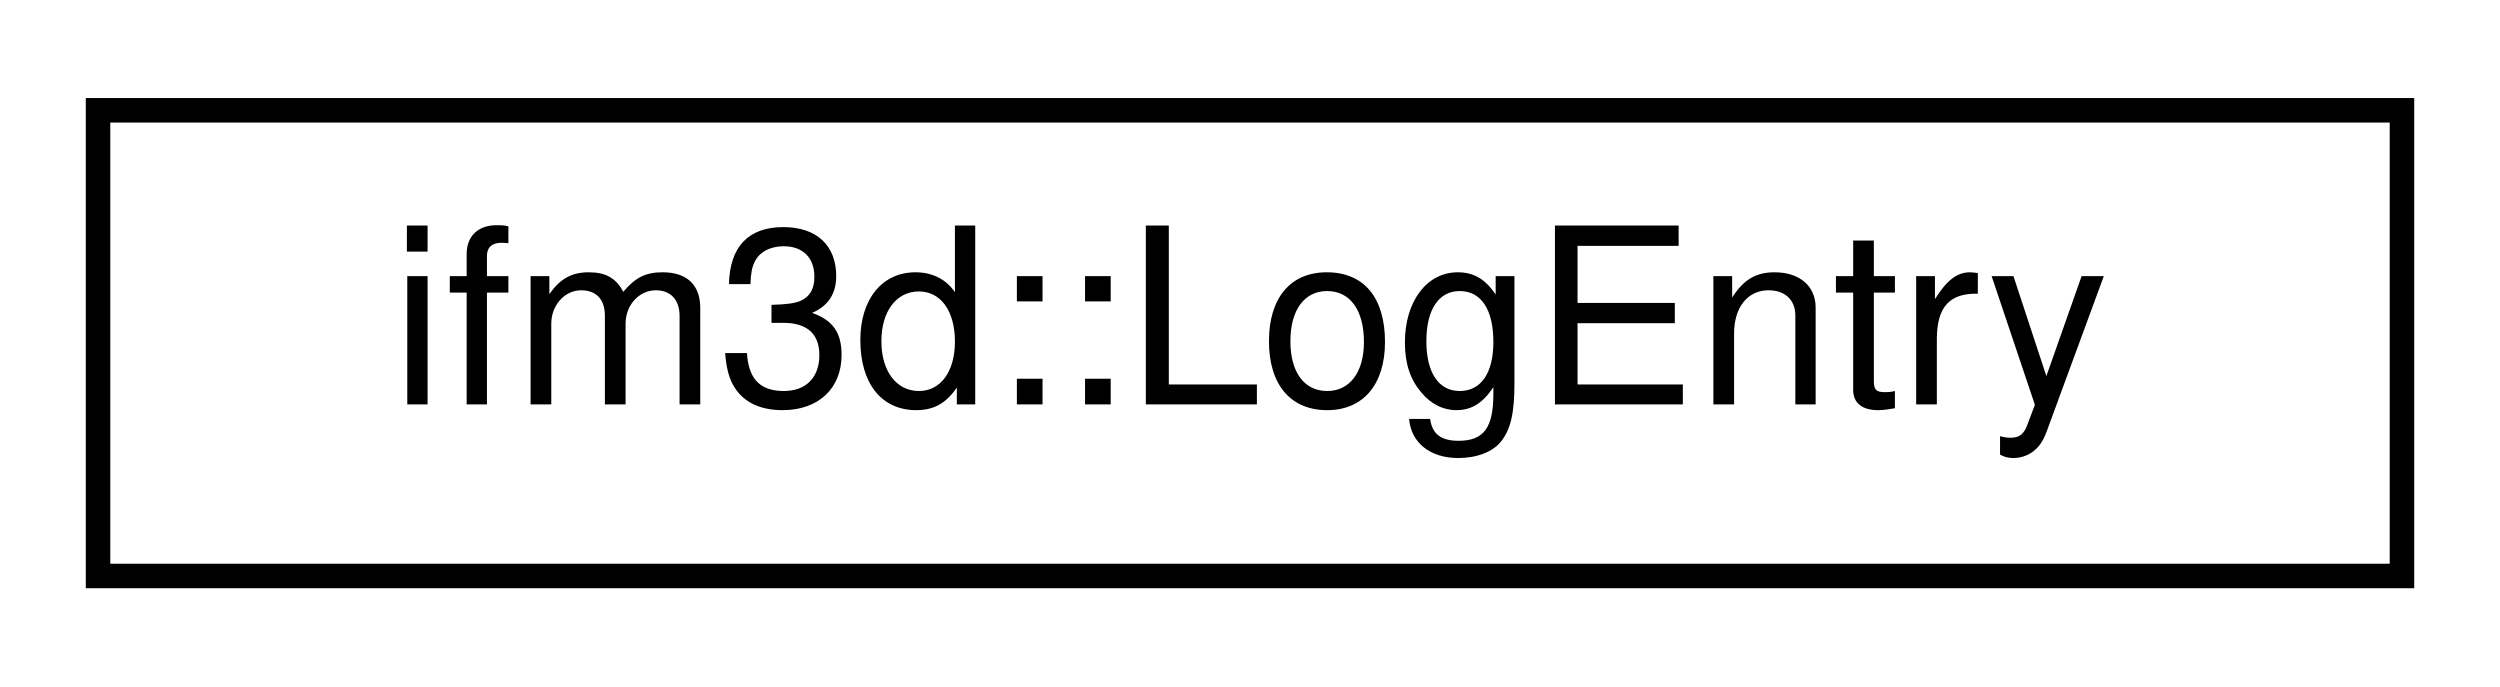
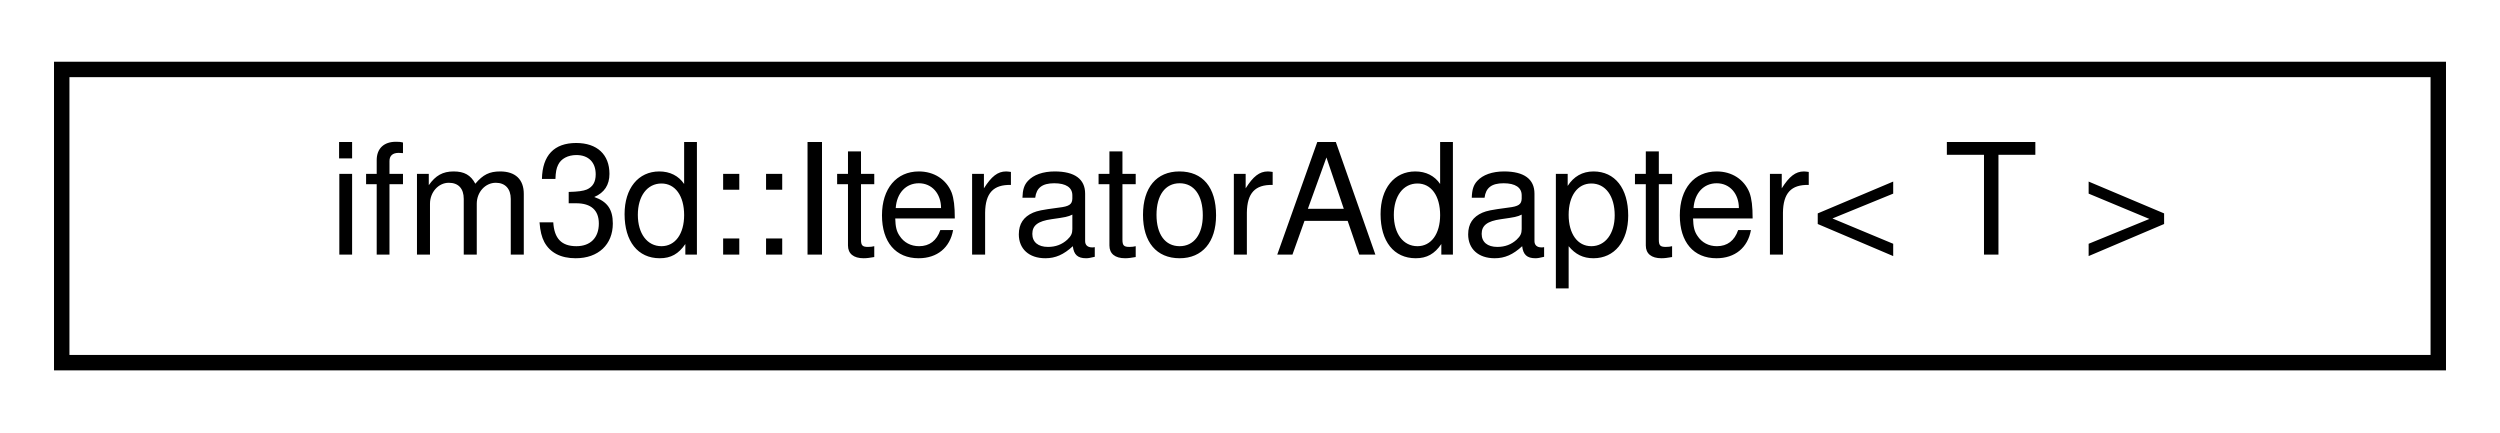
- <svg xmlns="http://www.w3.org/2000/svg" xmlns:xlink="http://www.w3.org/1999/xlink" width="102pt" height="28pt" viewBox="0.00 0.00 102.00 28.00">
+ <svg xmlns="http://www.w3.org/2000/svg" xmlns:xlink="http://www.w3.org/1999/xlink" width="162pt" height="28pt" viewBox="0.00 0.00 162.00 28.00">
  <g id="graph0" class="graph" transform="scale(1 1) rotate(0) translate(4 24)">
    <g id="node1" class="node">
      <g id="a_node1">
-         <a xlink:href="classifm3d_1_1LogEntry.html" target="_top" xlink:title=" ">
-           <polygon fill="none" stroke="black" points="0,-0.5 0,-19.5 94,-19.5 94,-0.5 0,-0.5" />
-           <text text-anchor="middle" x="47" y="-7.5" font-family="Helvetica,sans-Serif" font-size="10.00">ifm3d::LogEntry</text>
+         <a xlink:href="classifm3d_1_1IteratorAdapter.html" target="_top" xlink:title=" ">
+           <polygon fill="none" stroke="black" points="0,-0.5 0,-19.5 154,-19.5 154,-0.5 0,-0.5" />
+           <text text-anchor="middle" x="77" y="-7.5" font-family="Helvetica,sans-Serif" font-size="10.00">ifm3d::IteratorAdapter&lt; T &gt;</text>
        </a>
      </g>
    </g>
  </g>
</svg>
